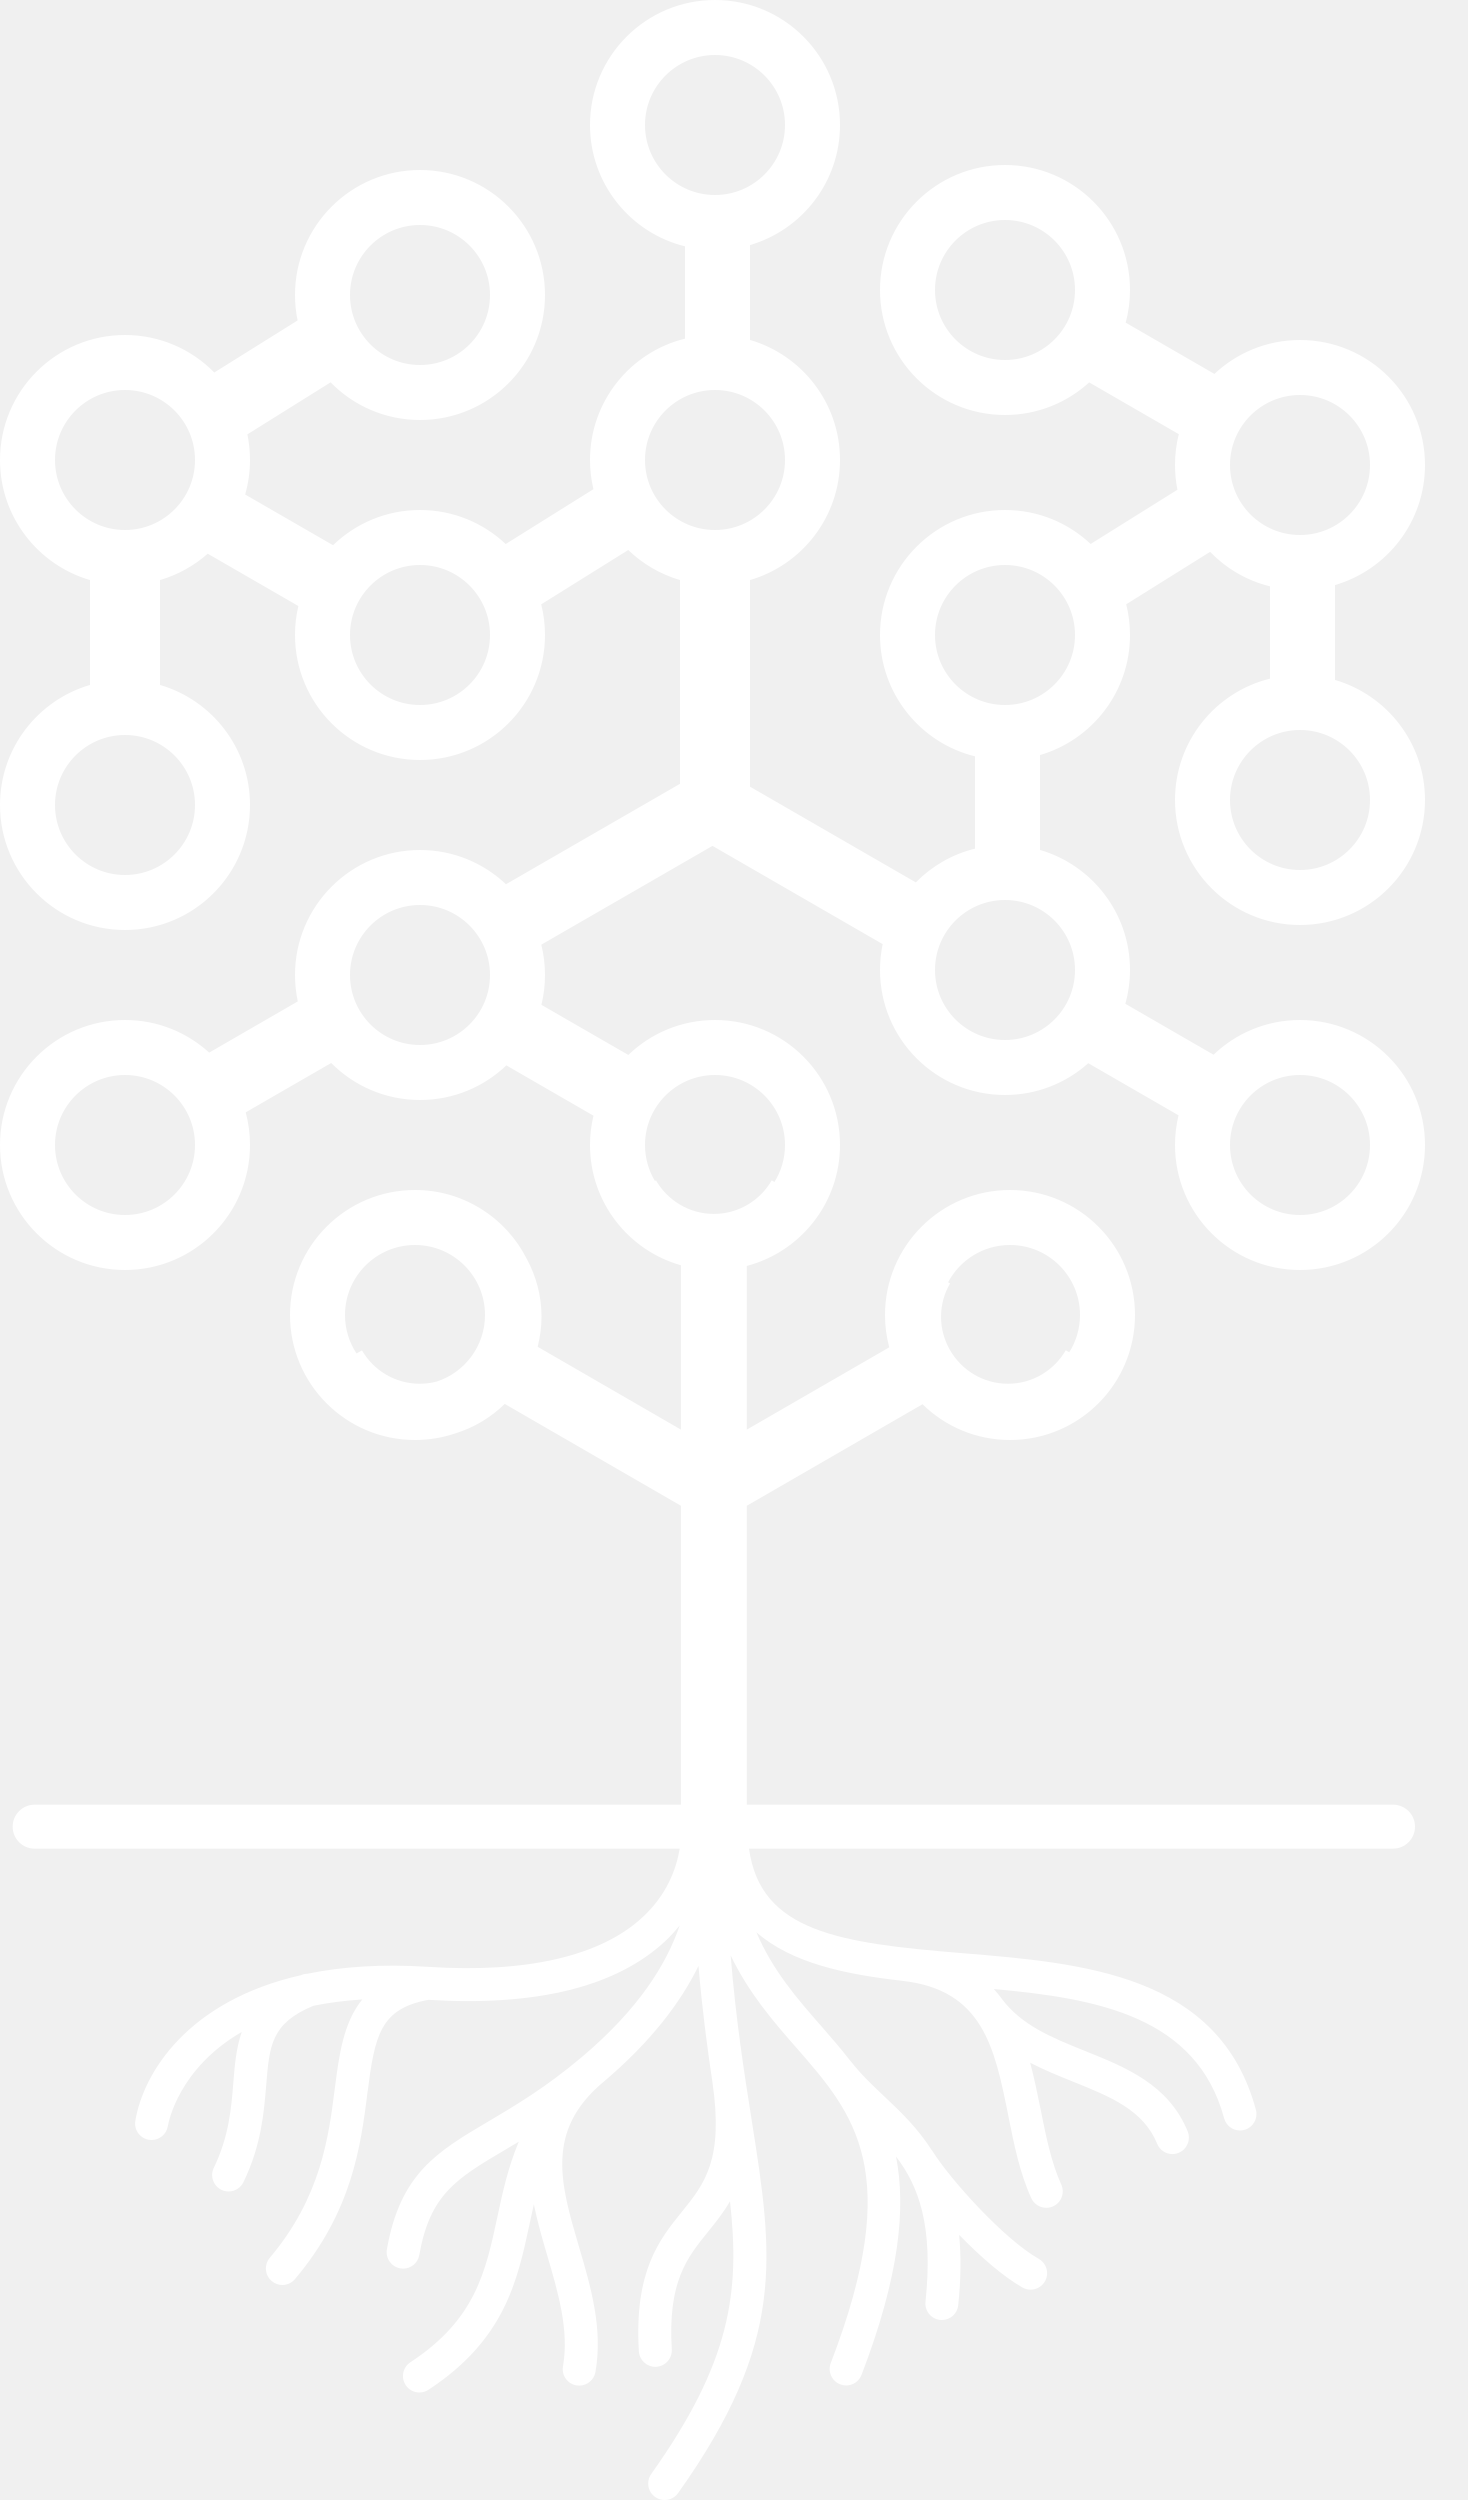
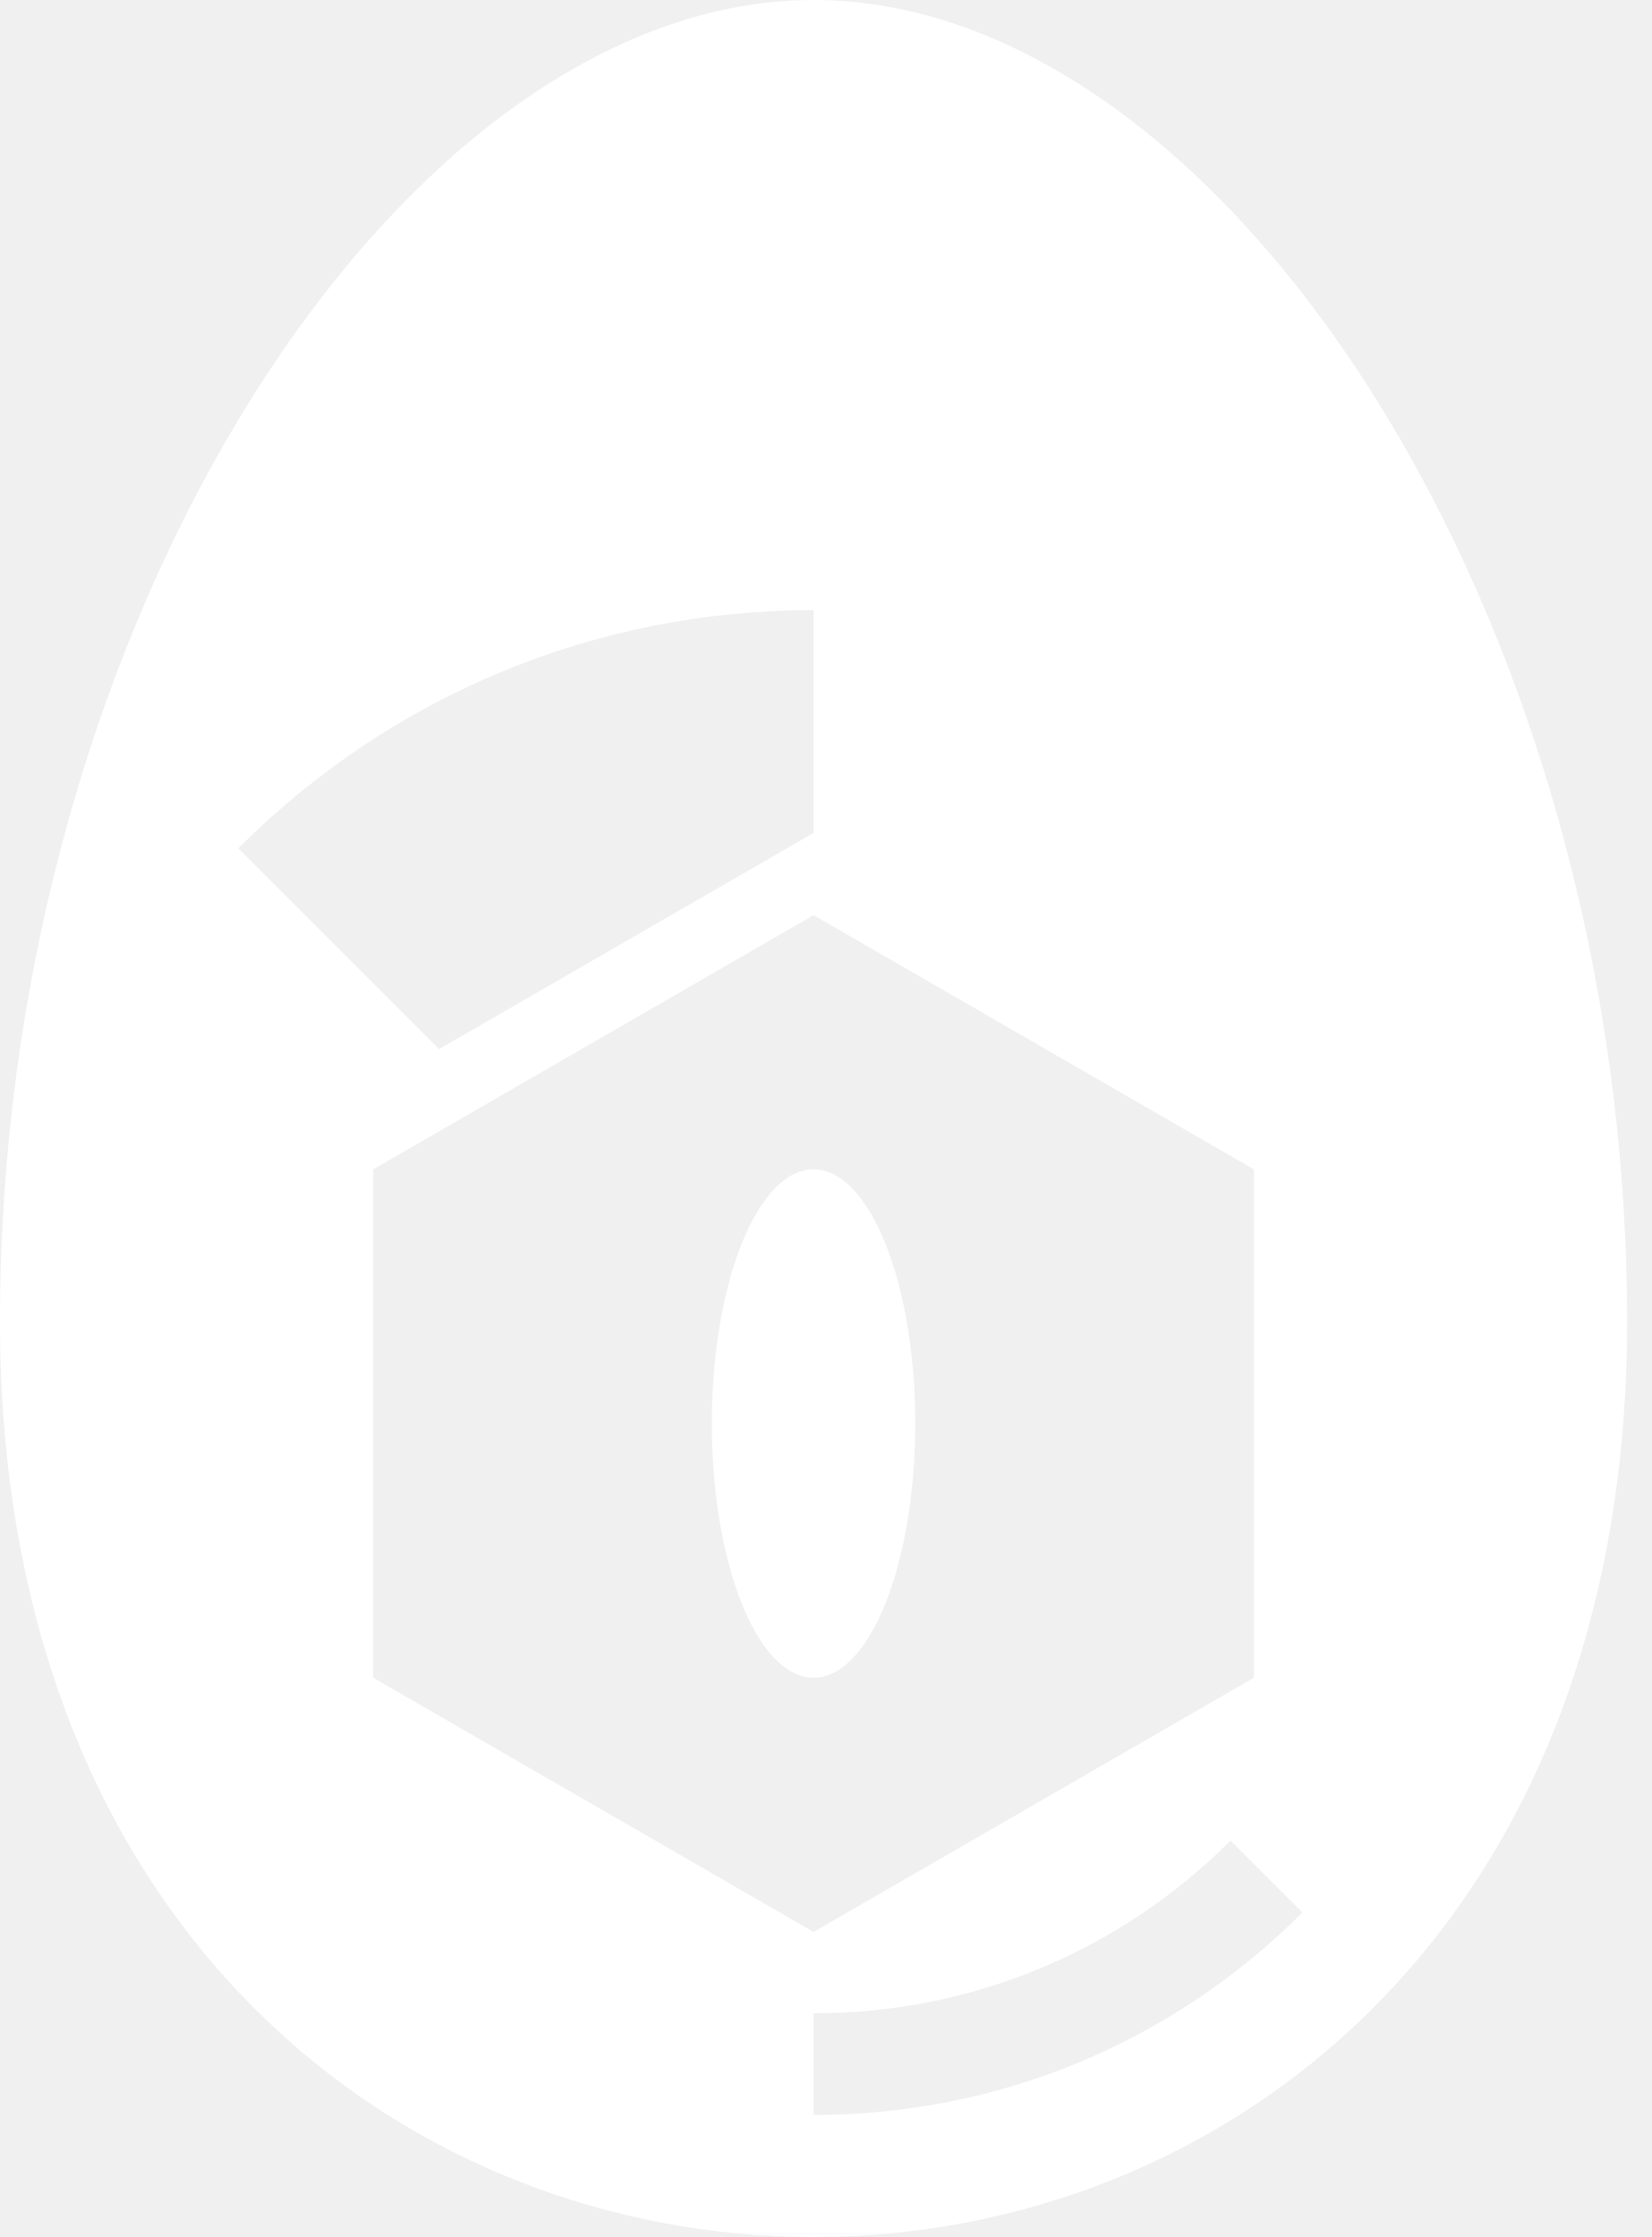
- <svg xmlns="http://www.w3.org/2000/svg" width="27px" height="46px" viewBox="0 0 27 46" version="1.1">
+ <svg xmlns="http://www.w3.org/2000/svg" width="31px" height="42px" viewBox="0 0 31 42" version="1.1">
  <defs />
  <g id="Page-1" stroke="none" stroke-width="1" fill="none" fill-rule="evenodd">
-     <g id="Artboard-4" transform="translate(-56, -2)" fill="#FFFFFF">
-       <path d="M68.529,25.281 C67.563,25.009 66.856,24.121 66.856,23.068 C66.856,22.882 66.878,22.702 66.92,22.529 L65.317,21.603 C64.904,21.998 64.344,22.24 63.728,22.24 C63.089,22.24 62.511,21.979 62.094,21.559 L62.094,21.559 L60.521,22.467 C60.572,22.659 60.6,22.86 60.6,23.068 C60.6,24.338 59.57,25.368 58.3,25.368 C57.03,25.368 56,24.338 56,23.068 C56,21.798 57.03,20.768 58.3,20.768 C58.897,20.768 59.44,20.995 59.849,21.368 L61.479,20.426 C61.446,20.269 61.428,20.107 61.428,19.94 C61.428,18.67 62.458,17.64 63.728,17.64 C64.341,17.64 64.898,17.88 65.31,18.27 L68.512,16.422 L68.512,16.422 L68.512,12.673 C68.15,12.567 67.824,12.375 67.56,12.12 L65.958,13.12 C66.004,13.301 66.028,13.49 66.028,13.684 C66.028,14.954 64.998,15.984 63.728,15.984 C62.458,15.984 61.428,14.954 61.428,13.684 C61.428,13.5 61.449,13.322 61.49,13.151 L61.49,13.151 L59.822,12.188 C59.572,12.409 59.273,12.577 58.944,12.673 L58.944,12.673 L58.944,14.603 C59.901,14.882 60.6,15.765 60.6,16.812 C60.6,18.082 59.57,19.112 58.3,19.112 C57.03,19.112 56,18.082 56,16.812 C56,15.765 56.699,14.882 57.656,14.603 L57.656,12.673 C56.699,12.394 56,11.511 56,10.464 C56,9.194 57.03,8.164 58.3,8.164 C58.943,8.164 59.525,8.428 59.943,8.854 L61.476,7.896 C61.444,7.745 61.428,7.588 61.428,7.428 C61.428,6.158 62.458,5.128 63.728,5.128 C64.998,5.128 66.028,6.158 66.028,7.428 C66.028,8.698 64.998,9.728 63.728,9.728 C63.083,9.728 62.501,9.463 62.083,9.035 L60.552,9.992 L60.552,9.992 C60.583,10.145 60.6,10.302 60.6,10.464 C60.6,10.684 60.569,10.897 60.511,11.099 L62.128,12.032 C62.542,11.631 63.106,11.384 63.728,11.384 C64.338,11.384 64.893,11.622 65.305,12.01 L66.919,11.001 L66.919,11.001 C66.878,10.829 66.856,10.649 66.856,10.464 C66.856,9.384 67.6,8.478 68.604,8.231 L68.604,6.533 C67.6,6.286 66.856,5.38 66.856,4.3 C66.856,3.03 67.886,2 69.156,2 C70.426,2 71.456,3.03 71.456,4.3 C71.456,5.347 70.757,6.23 69.8,6.509 L69.8,6.509 L69.8,8.255 C70.757,8.534 71.456,9.417 71.456,10.464 C71.456,11.511 70.757,12.394 69.8,12.673 L69.8,12.673 L69.8,16.475 L72.851,18.236 C73.145,17.937 73.52,17.718 73.94,17.615 L73.94,15.917 C72.936,15.67 72.192,14.764 72.192,13.684 C72.192,12.414 73.222,11.384 74.492,11.384 C75.102,11.384 75.656,11.621 76.068,12.009 L77.665,11.011 C77.635,10.864 77.62,10.712 77.62,10.556 C77.62,10.36 77.644,10.17 77.69,9.989 L76.041,9.036 C75.632,9.409 75.089,9.636 74.492,9.636 C73.222,9.636 72.192,8.606 72.192,7.336 C72.192,6.066 73.222,5.036 74.492,5.036 C75.762,5.036 76.792,6.066 76.792,7.336 C76.792,7.544 76.764,7.745 76.713,7.937 L78.345,8.88 L78.345,8.88 C78.757,8.493 79.311,8.256 79.92,8.256 C81.19,8.256 82.22,9.286 82.22,10.556 C82.22,11.603 81.521,12.486 80.564,12.765 L80.564,12.765 L80.564,14.511 C81.521,14.79 82.22,15.673 82.22,16.72 C82.22,17.99 81.19,19.02 79.92,19.02 C78.65,19.02 77.62,17.99 77.62,16.72 C77.62,15.64 78.364,14.734 79.368,14.487 L79.368,12.789 C78.941,12.684 78.561,12.46 78.266,12.154 L78.266,12.154 L76.722,13.119 C76.768,13.299 76.792,13.489 76.792,13.684 C76.792,14.731 76.093,15.614 75.136,15.893 L75.136,15.893 L75.136,17.639 C76.093,17.918 76.792,18.801 76.792,19.848 C76.792,20.064 76.762,20.272 76.707,20.47 L78.329,21.407 C78.742,21.011 79.303,20.768 79.92,20.768 C81.19,20.768 82.22,21.798 82.22,23.068 C82.22,24.338 81.19,25.368 79.92,25.368 C78.65,25.368 77.62,24.338 77.62,23.068 C77.62,22.88 77.643,22.697 77.685,22.522 L76.024,21.563 L76.024,21.563 C75.617,21.927 75.081,22.148 74.492,22.148 C73.222,22.148 72.192,21.118 72.192,19.848 C72.192,19.685 72.209,19.525 72.241,19.372 L69.11,17.564 L65.96,19.382 C66.004,19.561 66.028,19.748 66.028,19.94 C66.028,20.129 66.005,20.313 65.962,20.489 L65.962,20.489 L67.561,21.411 C67.974,21.013 68.536,20.768 69.156,20.768 C70.426,20.768 71.456,21.798 71.456,23.068 C71.456,24.136 70.728,25.034 69.741,25.293 L69.741,28.305 L72.362,26.791 C72.311,26.601 72.284,26.402 72.284,26.196 C72.284,24.926 73.314,23.896 74.584,23.896 C75.854,23.896 76.884,24.926 76.884,26.196 C76.884,27.466 75.854,28.496 74.584,28.496 C73.957,28.496 73.389,28.245 72.974,27.838 L69.741,29.706 L69.741,35.206 L81.632,35.206 C81.855,35.206 82.036,35.387 82.036,35.61 C82.036,35.835 81.855,36.015 81.632,36.015 L69.782,36.015 C69.992,37.548 71.447,37.754 73.716,37.939 C75.928,38.121 78.434,38.327 79.108,40.817 C79.152,40.98 79.057,41.146 78.896,41.19 C78.869,41.197 78.842,41.201 78.816,41.201 C78.682,41.201 78.56,41.112 78.524,40.976 C78.016,39.099 76.189,38.771 74.286,38.598 C74.337,38.655 74.386,38.714 74.431,38.775 C74.795,39.267 75.363,39.496 75.965,39.738 C76.72,40.041 77.499,40.355 77.853,41.216 C77.916,41.371 77.842,41.549 77.687,41.612 C77.649,41.628 77.61,41.635 77.572,41.635 C77.453,41.635 77.34,41.564 77.292,41.446 C77.036,40.822 76.435,40.581 75.74,40.301 C75.476,40.195 75.21,40.087 74.955,39.954 C75.03,40.237 75.09,40.525 75.146,40.806 C75.247,41.313 75.344,41.792 75.527,42.195 C75.597,42.347 75.53,42.527 75.377,42.597 C75.337,42.615 75.294,42.624 75.252,42.624 C75.137,42.624 75.027,42.558 74.976,42.447 C74.762,41.981 74.655,41.444 74.552,40.925 C74.303,39.684 74.089,38.612 72.604,38.448 C72.6,38.447 72.597,38.447 72.594,38.446 C71.542,38.327 70.561,38.118 69.917,37.553 C70.219,38.259 70.667,38.774 71.108,39.277 C71.29,39.486 71.473,39.696 71.645,39.918 C71.648,39.921 71.652,39.924 71.655,39.928 C71.835,40.162 72.046,40.361 72.27,40.573 C72.569,40.855 72.882,41.153 73.137,41.553 C73.143,41.561 73.149,41.567 73.154,41.575 C73.49,42.112 74.483,43.207 75.112,43.562 C75.258,43.644 75.31,43.829 75.228,43.975 C75.172,44.074 75.069,44.13 74.963,44.13 C74.913,44.13 74.862,44.117 74.815,44.091 C74.461,43.891 74.037,43.52 73.648,43.121 C73.684,43.495 73.684,43.919 73.631,44.417 C73.615,44.573 73.484,44.688 73.331,44.688 C73.32,44.688 73.309,44.687 73.298,44.687 C73.132,44.669 73.011,44.519 73.029,44.353 C73.177,42.961 72.904,42.224 72.487,41.681 C72.672,42.626 72.552,43.877 71.852,45.698 C71.806,45.818 71.691,45.893 71.569,45.893 C71.533,45.893 71.496,45.886 71.46,45.872 C71.304,45.812 71.226,45.636 71.286,45.48 C72.643,41.954 71.72,40.899 70.652,39.677 C70.228,39.193 69.777,38.673 69.444,37.979 C69.54,39.167 69.694,40.142 69.827,40.987 C70.229,43.531 70.471,45.067 68.477,47.873 C68.418,47.956 68.324,48 68.23,48 C68.169,48 68.108,47.983 68.054,47.944 C67.918,47.847 67.886,47.658 67.983,47.521 C69.448,45.46 69.618,44.176 69.432,42.504 C69.309,42.718 69.164,42.896 69.022,43.072 C68.643,43.541 68.285,43.984 68.361,45.227 C68.371,45.395 68.244,45.539 68.076,45.549 C68.07,45.55 68.064,45.55 68.058,45.55 C67.899,45.55 67.765,45.425 67.755,45.264 C67.666,43.785 68.136,43.204 68.551,42.691 C68.964,42.179 69.321,41.737 69.106,40.295 C69.012,39.667 68.92,38.968 68.852,38.174 C68.526,38.838 67.987,39.561 67.094,40.316 L67.093,40.316 C66.027,41.215 66.317,42.197 66.651,43.332 C66.87,44.076 67.097,44.845 66.956,45.645 C66.931,45.792 66.802,45.895 66.658,45.895 C66.641,45.895 66.623,45.894 66.605,45.891 C66.44,45.862 66.33,45.705 66.359,45.54 C66.475,44.88 66.269,44.181 66.07,43.504 C65.98,43.198 65.887,42.881 65.823,42.559 C65.796,42.678 65.77,42.796 65.745,42.917 C65.521,43.965 65.289,45.05 63.884,45.972 C63.833,46.006 63.775,46.022 63.718,46.022 C63.619,46.022 63.522,45.974 63.464,45.885 C63.372,45.744 63.412,45.557 63.552,45.465 C64.748,44.68 64.935,43.804 65.152,42.79 C65.246,42.349 65.347,41.88 65.546,41.407 C65.458,41.46 65.371,41.511 65.29,41.559 C64.402,42.085 63.912,42.374 63.715,43.492 C63.69,43.639 63.562,43.743 63.418,43.743 C63.4,43.743 63.383,43.741 63.365,43.738 C63.2,43.709 63.09,43.552 63.119,43.386 C63.364,41.994 64.042,41.592 64.982,41.037 C65.477,40.744 66.039,40.412 66.702,39.853 C66.702,39.853 66.703,39.852 66.703,39.852 C67.75,38.968 68.259,38.149 68.507,37.428 C68.426,37.527 68.342,37.622 68.247,37.711 C67.346,38.556 65.878,38.92 63.883,38.797 C62.996,38.961 62.897,39.444 62.761,40.509 C62.638,41.477 62.485,42.682 61.427,43.936 C61.367,44.007 61.281,44.044 61.195,44.044 C61.126,44.044 61.056,44.02 61,43.972 C60.872,43.864 60.856,43.672 60.964,43.544 C61.906,42.427 62.047,41.321 62.16,40.432 C62.239,39.815 62.316,39.22 62.666,38.79 C62.337,38.811 62.037,38.851 61.765,38.907 C60.99,39.229 60.957,39.636 60.898,40.371 C60.857,40.863 60.809,41.475 60.479,42.152 C60.427,42.26 60.319,42.323 60.207,42.323 C60.162,42.323 60.117,42.313 60.074,42.293 C59.924,42.219 59.861,42.038 59.934,41.887 C60.214,41.312 60.256,40.787 60.293,40.322 C60.319,39.998 60.346,39.681 60.448,39.388 C59.283,40.062 59.099,41.056 59.088,41.123 C59.063,41.271 58.934,41.376 58.789,41.376 C58.773,41.376 58.756,41.375 58.739,41.372 C58.574,41.344 58.462,41.189 58.49,41.023 C58.639,40.132 59.462,38.811 61.544,38.342 C61.547,38.341 61.549,38.339 61.553,38.338 C61.589,38.323 61.625,38.316 61.662,38.316 C62.286,38.188 63.02,38.134 63.88,38.19 C65.697,38.309 67.064,37.99 67.832,37.269 C68.261,36.868 68.44,36.41 68.507,36.015 L56.637,36.015 C56.414,36.015 56.233,35.835 56.233,35.61 C56.233,35.387 56.414,35.206 56.637,35.206 L68.529,35.206 L68.529,29.706 L65.287,27.832 C65.033,28.081 64.721,28.269 64.373,28.376 C64.141,28.454 63.894,28.496 63.636,28.496 C62.366,28.496 61.336,27.466 61.336,26.196 C61.336,24.926 62.366,23.896 63.636,23.896 C64.532,23.896 65.308,24.408 65.688,25.155 C65.863,25.475 65.964,25.84 65.964,26.229 C65.964,26.42 65.937,26.604 65.893,26.781 L68.529,28.305 L68.529,25.281 Z M75.674,26.882 C75.799,26.684 75.872,26.448 75.872,26.196 C75.872,25.485 75.295,24.908 74.584,24.908 C74.09,24.908 73.661,25.186 73.445,25.594 L73.481,25.615 C73.376,25.796 73.315,26.005 73.315,26.229 C73.315,26.453 73.377,26.664 73.482,26.845 C73.695,27.213 74.091,27.461 74.547,27.461 C75.001,27.461 75.397,27.213 75.61,26.845 L75.674,26.882 Z M64.034,27.421 C64.55,27.254 64.924,26.769 64.924,26.196 C64.924,25.485 64.347,24.908 63.636,24.908 C62.925,24.908 62.348,25.485 62.348,26.196 C62.348,26.458 62.426,26.701 62.56,26.904 L62.66,26.847 C62.873,27.214 63.269,27.461 63.723,27.461 C63.83,27.461 63.934,27.447 64.034,27.421 Z M70.25,23.748 C70.373,23.551 70.444,23.318 70.444,23.068 C70.444,22.357 69.867,21.78 69.156,21.78 C68.445,21.78 67.868,22.357 67.868,23.068 C67.868,23.31 67.935,23.537 68.051,23.73 L68.07,23.719 C68.283,24.087 68.68,24.336 69.135,24.336 C69.59,24.336 69.987,24.087 70.2,23.719 L70.25,23.748 Z M58.3,11.752 C59.011,11.752 59.588,11.175 59.588,10.464 C59.588,9.753 59.011,9.176 58.3,9.176 C57.589,9.176 57.012,9.753 57.012,10.464 C57.012,11.175 57.589,11.752 58.3,11.752 Z M58.3,18.1 C59.011,18.1 59.588,17.523 59.588,16.812 C59.588,16.101 59.011,15.524 58.3,15.524 C57.589,15.524 57.012,16.101 57.012,16.812 C57.012,17.523 57.589,18.1 58.3,18.1 Z M63.728,8.716 C64.439,8.716 65.016,8.139 65.016,7.428 C65.016,6.717 64.439,6.14 63.728,6.14 C63.017,6.14 62.44,6.717 62.44,7.428 C62.44,8.139 63.017,8.716 63.728,8.716 Z M69.156,5.588 C69.867,5.588 70.444,5.011 70.444,4.3 C70.444,3.589 69.867,3.012 69.156,3.012 C68.445,3.012 67.868,3.589 67.868,4.3 C67.868,5.011 68.445,5.588 69.156,5.588 Z M69.156,11.752 C69.867,11.752 70.444,11.175 70.444,10.464 C70.444,9.753 69.867,9.176 69.156,9.176 C68.445,9.176 67.868,9.753 67.868,10.464 C67.868,11.175 68.445,11.752 69.156,11.752 Z M63.728,14.972 C64.439,14.972 65.016,14.395 65.016,13.684 C65.016,12.973 64.439,12.396 63.728,12.396 C63.017,12.396 62.44,12.973 62.44,13.684 C62.44,14.395 63.017,14.972 63.728,14.972 Z M74.492,8.624 C75.203,8.624 75.78,8.047 75.78,7.336 C75.78,6.625 75.203,6.048 74.492,6.048 C73.781,6.048 73.204,6.625 73.204,7.336 C73.204,8.047 73.781,8.624 74.492,8.624 Z M79.92,11.844 C80.631,11.844 81.208,11.267 81.208,10.556 C81.208,9.845 80.631,9.268 79.92,9.268 C79.209,9.268 78.632,9.845 78.632,10.556 C78.632,11.267 79.209,11.844 79.92,11.844 Z M79.92,18.008 C80.631,18.008 81.208,17.431 81.208,16.72 C81.208,16.009 80.631,15.432 79.92,15.432 C79.209,15.432 78.632,16.009 78.632,16.72 C78.632,17.431 79.209,18.008 79.92,18.008 Z M74.492,14.972 C75.203,14.972 75.78,14.395 75.78,13.684 C75.78,12.973 75.203,12.396 74.492,12.396 C73.781,12.396 73.204,12.973 73.204,13.684 C73.204,14.395 73.781,14.972 74.492,14.972 Z M74.492,21.136 C75.203,21.136 75.78,20.559 75.78,19.848 C75.78,19.137 75.203,18.56 74.492,18.56 C73.781,18.56 73.204,19.137 73.204,19.848 C73.204,20.559 73.781,21.136 74.492,21.136 Z M79.92,24.356 C80.631,24.356 81.208,23.779 81.208,23.068 C81.208,22.357 80.631,21.78 79.92,21.78 C79.209,21.78 78.632,22.357 78.632,23.068 C78.632,23.779 79.209,24.356 79.92,24.356 Z M63.728,21.228 C64.439,21.228 65.016,20.651 65.016,19.94 C65.016,19.229 64.439,18.652 63.728,18.652 C63.017,18.652 62.44,19.229 62.44,19.94 C62.44,20.651 63.017,21.228 63.728,21.228 Z M58.3,24.356 C59.011,24.356 59.588,23.779 59.588,23.068 C59.588,22.357 59.011,21.78 58.3,21.78 C57.589,21.78 57.012,22.357 57.012,23.068 C57.012,23.779 57.589,24.356 58.3,24.356 Z" id="Oval-1-Copy-2" />
+     <g id="Artboard-1" transform="translate(-46, -108)" fill="#FFFFFF">
+       <path d="M76.545,132.818 C76.545,144.273 68.909,150 61.273,150 C53.636,150 46,144.273 46,132.818 C46,119.455 53.636,108 61.273,108 C68.909,108 76.545,119.455 76.545,132.818 L76.545,132.818 Z M53.006,129.955 L53.006,139.5 L61.273,144.273 L69.539,139.5 L69.539,129.955 L61.273,125.182 L53.006,129.955 L53.006,129.955 Z M60.605,124.024 L61.273,123.639 L61.273,119.455 C57.193,119.455 53.358,121.043 50.473,123.927 L54.243,127.697 L60.605,124.024 L60.605,124.024 Z M61.273,129.955 C60.218,129.955 59.364,132.091 59.364,134.727 C59.364,137.363 60.218,139.5 61.273,139.5 C62.327,139.5 63.182,137.363 63.182,134.727 C63.182,132.091 62.327,129.955 61.273,129.955 L61.273,129.955 Z M70.452,143.907 L69.102,142.557 C67.011,144.648 64.23,145.8 61.273,145.8 L61.273,147.709 C64.74,147.709 68,146.358 70.452,143.907 L70.452,143.907 Z" id="Shape" />
    </g>
  </g>
</svg>
